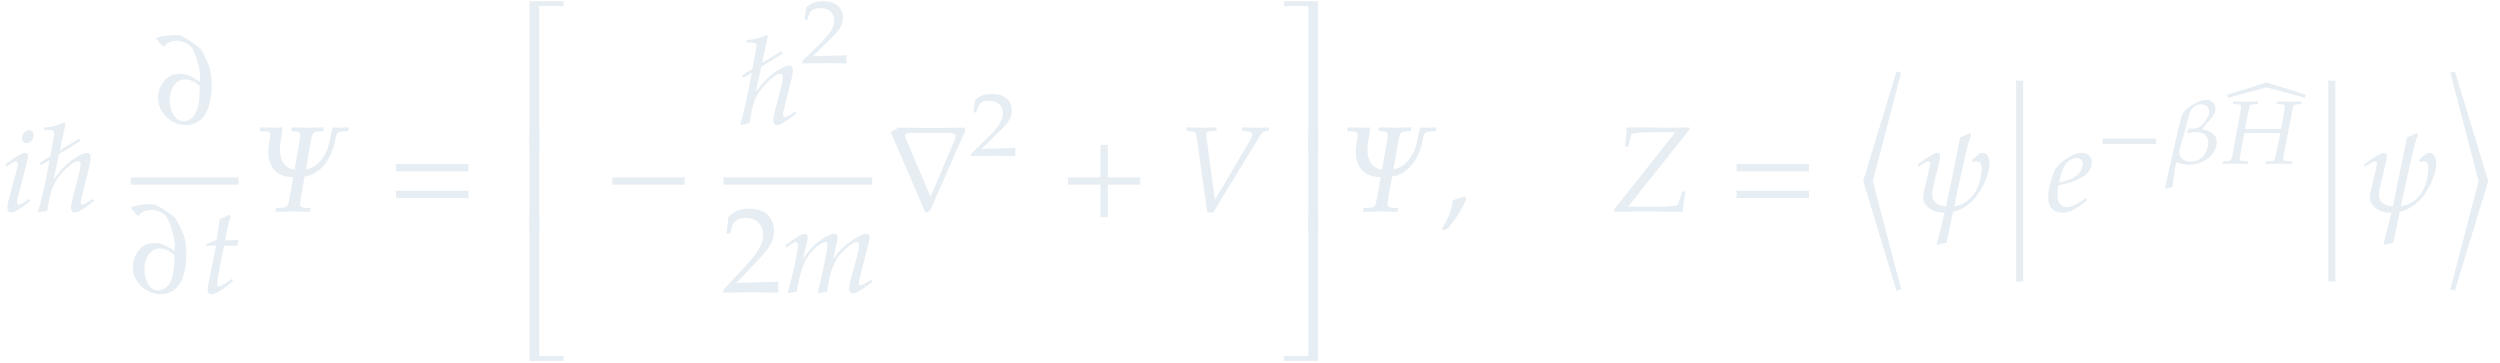
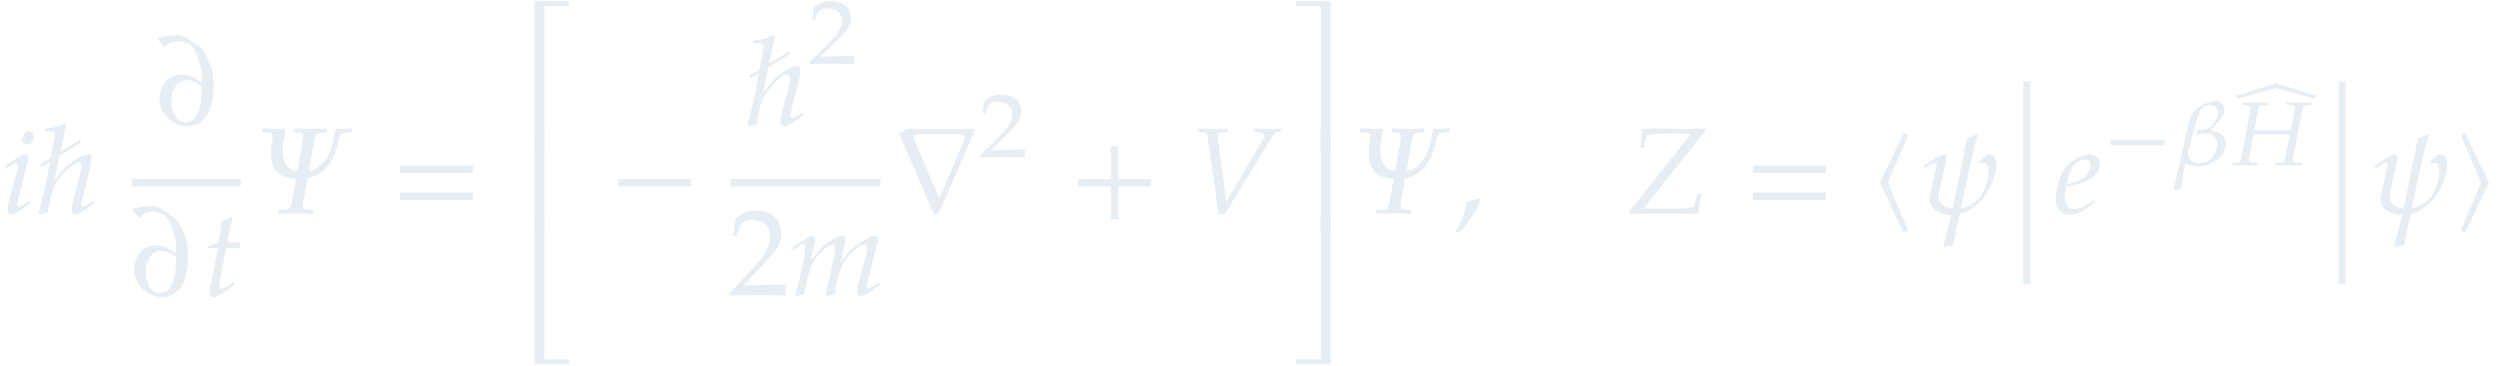
- <svg xmlns="http://www.w3.org/2000/svg" viewBox="-10 -10 20588.89 2982">
+ <svg xmlns="http://www.w3.org/2000/svg" viewBox="-10 -10 20396.89 2982">
  <g fill="#e6edf3" stroke="none">
-     <g transform="translate(20081.89, 1731.0) scale(1.0, -1.0)">
-       <path d="M400 250 L125 1155 C120 1151 114 1148 107 1146 C101 1144 94 1144 87 1144 L321 250 L87 -644 C94 -644 101 -644 107 -646 C114 -648 120 -651 125 -655 L400 250 Z" />
+     <g transform="translate(19985.89, 1731.0) scale(1.0, -1.0)">
+       <path d="M311 250 L116 658 C111 654 106 650 99 647 C93 644 87 643 80 642 L245 250 L80 -142 C87 -143 93 -144 99 -147 C106 -150 111 -154 116 -158 L311 250 Z" />
    </g>
-     <g transform="translate(19413.89, 1731.0) scale(1.0, -1.0)">
+     <g transform="translate(19317.89, 1731.0) scale(1.0, -1.0)">
      <path d="M640 384 C643 442 620 482 583 482 C569 482 559 478 549 470 L497 423 L507 404 C517 410 525 413 535 413 C563 413 577 390 575 350 C565 137 445 55 349 42 L391 240 L435 434 C455 528 468 577 489 631 L478 646 C458 634 430 622 399 610 L283 41 C231 46 164 66 168 146 C168 161 171 180 176 199 L226 408 C230 424 233 438 233 451 C234 470 227 482 213 482 C192 482 154 462 76 408 L48 388 L54 368 L87 389 C116 407 127 412 136 412 C146 412 152 403 152 392 C151 387 150 379 149 374 L96 146 C94 138 94 129 93 121 C90 52 162 -11 262 -11 L271 -11 L215 -233 L206 -270 L213 -276 C234 -269 254 -264 286 -259 L340 -3 C379 5 429 25 481 71 C527 111 559 158 591 221 C618 274 638 342 640 384 Z" />
    </g>
-     <g transform="translate(19084.78, 1731.0) scale(1.0, -1.0)">
+     <g transform="translate(18988.78, 1731.0) scale(1.0, -1.0)">
      <path d="M138 -579 L138 1079 C128 1077 119 1076 109 1076 C99 1076 90 1077 80 1079 L80 -579 C90 -577 99 -576 109 -576 C119 -576 128 -577 138 -579 Z" />
    </g>
-     <g transform="translate(18332.047, 1195.94) scale(0.74, -0.74)">
+     <g transform="translate(18236.047, 1195.94) scale(0.74, -0.74)">
      <path d="M874 576 L437 712 L0 576 L10 542 L437 658 L864 542 L874 576 Z" />
    </g>
-     <g transform="translate(18291.348, 1338.02) scale(0.74, -0.74)">
+     <g transform="translate(18195.348, 1338.02) scale(0.74, -0.74)">
      <path d="M882 692 L765 689 L609 692 L606 664 L659 662 C685 661 697 653 697 635 C697 621 692 589 687 559 L654 385 L251 385 L297 613 C304 652 312 658 352 661 L398 664 L401 692 L277 689 L123 692 L120 664 L171 662 C197 661 209 653 209 635 C209 621 205 590 200 559 L119 125 C102 33 99 31 56 28 L11 25 L7 -3 L151 0 L285 -3 L288 25 L235 28 C205 30 195 37 195 58 C195 67 196 74 200 93 L245 340 L446 343 L647 340 L603 125 C593 76 586 48 580 42 C576 34 564 29 540 28 L485 25 L481 -3 L635 0 L778 -3 L782 25 L718 28 C690 29 679 37 679 58 C679 67 680 76 684 93 L784 613 C792 652 798 658 839 661 L879 664 L882 692 Z" />
    </g>
-     <g transform="translate(17807.389, 1338.02) scale(0.74, -0.74)">
+     <g transform="translate(17711.389, 1338.02) scale(0.74, -0.74)">
      <path d="M592 235 C593 287 576 316 538 342 C513 360 489 369 437 381 L437 386 C440 399 449 411 468 432 C471 436 476 442 480 446 C553 524 576 555 578 610 C579 665 536 711 480 711 C435 711 355 679 291 635 C227 592 211 557 195 498 L162 373 L17 -269 L33 -277 C61 -269 70 -264 101 -260 C112 -171 123 -58 144 20 C186 -2 227 -11 282 -11 C449 -11 588 99 592 235 Z M508 575 C507 531 489 505 427 427 C396 402 376 389 331 389 C322 389 312 389 307 390 C300 391 295 391 284 391 L263 348 L269 336 C309 349 327 352 353 352 C448 352 501 313 498 228 C496 167 469 107 423 66 C392 37 353 23 307 23 C225 23 175 64 177 130 C179 140 179 150 181 166 L241 379 C267 480 288 557 297 579 C319 631 366 661 419 661 C474 661 509 626 508 575 Z" />
    </g>
-     <g transform="translate(17244.988, 1338.02) scale(0.74, -0.74)">
+     <g transform="translate(17148.988, 1338.02) scale(0.74, -0.74)">
      <path d="M680 220 C678 230 677 240 677 250 C677 260 678 270 680 280 L80 280 C82 270 83 260 83 250 C83 240 82 230 80 220 L680 220 Z" />
    </g>
-     <g transform="translate(16842.988, 1731.0) scale(1.0, -1.0)">
+     <g transform="translate(16746.988, 1731.0) scale(1.0, -1.0)">
      <path d="M374 404 C374 451 341 482 290 482 C225 482 116 415 76 351 C46 302 15 182 15 112 C15 35 59 -11 131 -11 C188 -11 243 17 336 92 L328 111 L304 94 C251 56 203 36 167 36 C119 36 91 73 91 134 C91 160 93 185 99 214 L181 234 C198 238 224 248 250 259 C335 297 374 342 374 404 Z M300 388 C300 344 265 297 213 272 C185 259 149 247 104 237 L113 274 C129 341 149 384 176 409 C195 427 227 440 252 440 C281 440 300 420 300 388 Z" />
    </g>
-     <g transform="translate(16513.877, 1731.0) scale(1.0, -1.0)">
+     <g transform="translate(16417.877, 1731.0) scale(1.0, -1.0)">
      <path d="M138 -579 L138 1079 C128 1077 119 1076 109 1076 C99 1076 90 1077 80 1079 L80 -579 C90 -577 99 -576 109 -576 C119 -576 128 -577 138 -579 Z" />
    </g>
-     <g transform="translate(15734.766, 1731.0) scale(1.0, -1.0)">
+     <g transform="translate(15638.766, 1731.0) scale(1.0, -1.0)">
      <path d="M640 384 C643 442 620 482 583 482 C569 482 559 478 549 470 L497 423 L507 404 C517 410 525 413 535 413 C563 413 577 390 575 350 C565 137 445 55 349 42 L391 240 L435 434 C455 528 468 577 489 631 L478 646 C458 634 430 622 399 610 L283 41 C231 46 164 66 168 146 C168 161 171 180 176 199 L226 408 C230 424 233 438 233 451 C234 470 227 482 213 482 C192 482 154 462 76 408 L48 388 L54 368 L87 389 C116 407 127 412 136 412 C146 412 152 403 152 392 C151 387 150 379 149 374 L96 146 C94 138 94 129 93 121 C90 52 162 -11 262 -11 L271 -11 L215 -233 L206 -270 L213 -276 C234 -269 254 -264 286 -259 L340 -3 C379 5 429 25 481 71 C527 111 559 158 591 221 C618 274 638 342 640 384 Z" />
    </g>
    <g transform="translate(15247.766, 1731.0) scale(1.0, -1.0)">
-       <path d="M400 -644 L166 250 L400 1144 C393 1144 386 1144 380 1146 C373 1148 367 1151 361 1155 L87 250 L361 -655 C367 -651 373 -648 380 -646 C386 -644 393 -644 400 -644 Z" />
+       <path d="M311 -142 L146 250 L311 642 C304 643 298 644 292 647 C285 650 280 654 275 658 L80 250 L275 -158 C280 -154 285 -150 292 -147 C298 -144 304 -143 311 -142 Z" />
    </g>
    <g transform="translate(14209.988, 1731.0) scale(1.0, -1.0)">
      <path d="M680 330 C678 340 677 350 677 360 C677 370 678 380 680 390 L80 390 C82 380 83 370 83 360 C83 350 82 340 80 330 L680 330 Z M680 110 C678 120 677 130 677 140 C677 150 678 160 680 170 L80 170 C82 160 83 150 83 140 C83 130 82 120 80 110 L680 110 Z" />
    </g>
    <g transform="translate(13265.211, 1731.0) scale(1.0, -1.0)">
      <path d="M637 672 L637 692 L475 689 L238 692 L120 691 C120 645 117 606 109 533 L135 533 C138 555 144 580 156 619 L162 639 C218 649 256 652 342 652 L522 652 L20 19 L20 -3 L261 0 L583 -3 C585 38 593 95 606 164 L580 164 L573 142 C547 60 551 78 541 52 C496 43 458 39 414 39 L133 39 L637 672 Z" />
    </g>
    <g transform="translate(11848.544, 1731.0) scale(1.0, -1.0)">
      <path d="M218 109 L204 123 C177 114 159 108 106 93 C99 17 74 -48 16 -144 L30 -155 L71 -136 C152 -31 190 32 218 109 Z" />
    </g>
    <g transform="translate(10988.544, 1731.0) scale(1.0, -1.0)">
      <path d="M832 692 L733 689 C726 689 712 692 703 692 C692 677 686 654 681 629 L674 585 C653 470 581 362 477 347 L516 569 C530 648 536 656 582 659 L620 662 L625 692 L490 689 L359 692 L354 662 L389 659 C433 656 437 648 423 569 L383 345 C278 356 249 460 269 575 L277 620 C282 648 286 675 280 692 C266 692 251 690 237 689 L100 692 L94 662 L141 659 C185 656 190 653 174 564 C147 408 200 285 372 282 L344 120 C330 41 324 33 278 30 L230 27 L225 -3 L369 0 L512 -3 L517 27 L471 30 C426 33 423 41 437 120 L466 287 C602 309 691 430 722 606 C730 650 745 656 783 659 L826 662 L832 692 Z" />
    </g>
    <g transform="translate(10467.544, 2962.0) scale(1.0, -1.0)">
      <path d="M378 0 L378 1214 L298 1214 L298 40 L96 40 C98 34 99 27 99 20 C99 13 98 6 96 0 L378 0 Z" />
    </g>
    <g transform="translate(10467.544, 1886.0) scale(1.0, -1.0)">
      <path d="M378 0 L378 810 L298 810 L298 0 L378 0 Z" />
    </g>
    <g transform="translate(10467.544, 1214.0) scale(1.0, -1.0)">
      <path d="M378 0 L378 1214 L96 1214 C98 1208 99 1201 99 1194 C99 1187 98 1180 96 1174 L298 1174 L298 0 L378 0 Z" />
    </g>
    <g transform="translate(9685.544, 1731.0) scale(1.0, -1.0)">
      <path d="M754 664 L754 692 C722 690 690 689 658 689 L534 692 L534 664 L560 662 C598 659 617 649 617 630 C617 619 613 608 601 588 L310 96 L239 624 C235 655 253 661 281 662 L323 664 L323 692 L199 689 L75 692 L75 664 L100 662 C144 658 154 651 159 614 L247 -8 L296 -8 L674 611 C699 651 707 659 736 662 L754 664 Z" />
    </g>
    <g transform="translate(8703.322, 1731.0) scale(1.0, -1.0)">
      <path d="M680 220 C678 230 677 240 677 250 C677 260 678 270 680 280 L410 280 L410 550 C400 548 390 547 380 547 C370 547 360 548 350 550 L350 280 L80 280 C82 270 83 260 83 250 C83 240 82 230 80 220 L350 220 L350 -50 C360 -48 370 -47 380 -47 C390 -47 400 -48 410 -50 L410 220 L680 220 Z" />
    </g>
    <g transform="translate(7967.444, 1273.0) scale(0.74, -0.74)">
      <path d="M520 -3 C518 18 518 28 518 42 C518 55 518 65 520 87 L143 77 L341 270 C447 373 480 428 480 503 C480 618 395 689 256 689 C178 689 124 669 71 619 L53 483 L84 483 L98 529 C116 587 155 612 228 612 C322 612 382 558 382 473 C382 398 336 324 213 204 L27 23 L27 -3 L271 0 L520 -3 Z" />
    </g>
    <g transform="translate(7322.444, 1731.0) scale(1.0, -1.0)">
      <path d="M617 665 L615 690 L362 687 L68 690 L6 655 L6 646 L290 -13 L328 7 L617 665 Z M538 620 C538 607 516 555 503 525 L331 120 L140 572 C131 593 120 615 120 627 C120 638 136 644 161 646 L493 646 C526 643 538 636 538 620 Z" />
    </g>
    <rect height="60" width="1224" x="5949.333" y="1451" />
    <g transform="translate(6433.333, 2397.0) scale(1.0, -1.0)">
      <path d="M740 85 L730 103 L704 86 C675 67 653 56 643 56 C636 56 630 65 630 76 C630 86 632 95 637 116 L712 413 C716 430 719 446 719 454 C719 471 709 482 693 482 C664 482 626 464 565 421 C502 376 467 341 418 272 L448 409 C452 429 455 444 455 451 C455 470 445 482 429 482 C399 482 353 460 298 418 C254 384 234 363 169 275 L202 408 C206 424 208 439 208 451 C208 470 199 482 185 482 C164 482 126 461 52 408 L24 388 L31 368 L63 389 C99 413 103 414 110 414 C121 414 128 404 128 389 C128 338 87 145 46 2 L49 -9 L117 6 L139 108 C163 219 190 278 245 338 C287 384 332 414 360 414 C367 414 371 406 371 393 C371 358 350 244 308 69 L292 2 L297 -9 L366 6 L387 113 C403 194 437 269 481 318 C536 379 586 414 618 414 C626 414 631 405 631 389 C631 365 630 351 606 264 L563 107 C555 79 550 53 550 31 C550 6 561 -9 580 -9 C606 -9 642 12 740 85 Z" />
    </g>
    <g transform="translate(5933.333, 2397.0) scale(1.0, -1.0)">
      <path d="M468 -3 C466 18 466 28 466 42 C466 55 466 65 468 87 L122 77 L304 270 C401 373 431 428 431 503 C431 618 353 689 226 689 C154 689 105 669 56 619 L39 483 L68 483 L81 529 C97 587 133 612 200 612 C286 612 341 558 341 473 C341 398 299 324 186 204 L16 23 L16 -3 L239 0 L468 -3 Z" />
    </g>
    <g transform="translate(6577.283, 510.0) scale(0.74, -0.74)">
      <path d="M520 -3 C518 18 518 28 518 42 C518 55 518 65 520 87 L143 77 L341 270 C447 373 480 428 480 503 C480 618 395 689 256 689 C178 689 124 669 71 619 L53 483 L84 483 L98 529 C116 587 155 612 228 612 C322 612 382 558 382 473 C382 398 336 324 213 204 L27 23 L27 -3 L271 0 L520 -3 Z" />
    </g>
    <g transform="translate(6077.283, 1011.0) scale(1.0, -1.0)">
      <path d="M471 85 L461 103 L435 86 C406 67 384 56 374 56 C367 56 361 65 361 76 C361 86 362 94 368 116 L432 372 C438 398 443 429 443 446 C443 468 432 482 414 482 C380 482 319 449 256 396 C221 367 205 348 158 290 L138 265 L182 471 L359 580 L347 600 L189 503 L236 722 L224 733 C172 707 136 698 64 691 L60 670 L108 670 C132 670 142 663 142 646 C142 638 141 629 140 622 L110 454 L22 400 L35 380 L104 422 L98 388 C71 237 31 65 10 2 L17 -9 L86 7 C102 122 119 183 148 236 C192 317 296 414 338 414 C351 414 360 405 360 392 C360 374 354 336 345 303 L294 107 C285 71 281 49 281 30 C281 6 292 -9 311 -9 C337 -9 373 12 471 85 Z" />
    </g>
    <g transform="translate(4951.111, 1731.0) scale(1.0, -1.0)">
      <path d="M680 220 C678 230 677 240 677 250 C677 260 678 270 680 280 L80 280 C82 270 83 260 83 250 C83 240 82 230 80 220 L680 220 Z" />
    </g>
    <g transform="translate(4207.889, 2962.0) scale(1.0, -1.0)">
      <path d="M425 0 C423 6 422 13 422 20 C422 27 423 34 425 40 L223 40 L223 1214 L143 1214 L143 0 L425 0 Z" />
    </g>
    <g transform="translate(4207.889, 1886.0) scale(1.0, -1.0)">
      <path d="M223 810 L143 810 L143 0 L223 0 L223 810 Z" />
    </g>
    <g transform="translate(4207.889, 1214.0) scale(1.0, -1.0)">
      <path d="M425 1214 L143 1214 L143 0 L223 0 L223 1174 L425 1174 C423 1180 422 1187 422 1194 C422 1201 423 1208 425 1214 Z" />
    </g>
    <g transform="translate(3170.111, 1731.0) scale(1.0, -1.0)">
      <path d="M680 330 C678 340 677 350 677 360 C677 370 678 380 680 390 L80 390 C82 380 83 370 83 360 C83 350 82 340 80 330 L680 330 Z M680 110 C678 120 677 130 677 140 C677 150 678 160 680 170 L80 170 C82 160 83 150 83 140 C83 130 82 120 80 110 L680 110 Z" />
    </g>
    <g transform="translate(2032.333, 1731.0) scale(1.0, -1.0)">
      <path d="M832 692 L733 689 C726 689 712 692 703 692 C692 677 686 654 681 629 L674 585 C653 470 581 362 477 347 L516 569 C530 648 536 656 582 659 L620 662 L625 692 L490 689 L359 692 L354 662 L389 659 C433 656 437 648 423 569 L383 345 C278 356 249 460 269 575 L277 620 C282 648 286 675 280 692 C266 692 251 690 237 689 L100 692 L94 662 L141 659 C185 656 190 653 174 564 C147 408 200 285 372 282 L344 120 C330 41 324 33 278 30 L230 27 L225 -3 L369 0 L512 -3 L517 27 L471 30 C426 33 423 41 437 120 L466 287 C602 309 691 430 722 606 C730 650 745 656 783 659 L826 662 L832 692 Z" />
    </g>
    <rect height="60" width="886.556" x="1067.222" y="1451" />
    <g transform="translate(1643.778, 2404.0) scale(1.0, -1.0)">
      <path d="M310 440 C272 436 238 434 200 434 C216 528 227 577 245 631 L234 646 C214 634 187 622 156 610 L131 440 C87 419 61 408 43 403 L41 390 L125 390 L69 107 C64 82 56 57 56 31 C56 6 67 -9 86 -9 C121 -9 155 11 234 74 C252 88 246 84 265 99 L255 117 L210 86 C180 65 161 56 149 56 C141 56 136 64 136 76 C136 102 148 180 179 328 L192 390 L299 390 L310 440 Z" />
    </g>
    <g transform="translate(1016.222, 2404.0) scale(1.0, -1.0)">
      <path d="M503 404 C498 449 485 484 468 522 C464 529 432 608 406 630 C386 647 329 686 295 705 C278 715 265 723 257 726 C248 730 231 733 219 733 C195 733 71 728 51 702 L102 642 L117 638 C134 670 186 686 227 686 C243 686 265 679 272 676 C321 662 353 635 381 549 L402 477 C405 461 408 445 411 427 C414 398 411 395 412 347 C338 397 297 413 244 413 C192 413 152 395 119 356 C80 310 62 247 69 185 C85 77 186 -9 295 -9 C364 -9 418 21 455 78 C497 145 521 281 503 404 Z M411 313 C408 202 404 159 384 108 C364 55 323 22 277 22 C219 22 179 74 166 160 C150 275 207 368 292 368 C322 368 352 356 392 328 C401 322 411 313 411 313 Z" />
    </g>
    <g transform="translate(1224.5, 1011.0) scale(1.0, -1.0)">
      <path d="M503 404 C498 449 485 484 468 522 C464 529 432 608 406 630 C386 647 329 686 295 705 C278 715 265 723 257 726 C248 730 231 733 219 733 C195 733 71 728 51 702 L102 642 L117 638 C134 670 186 686 227 686 C243 686 265 679 272 676 C321 662 353 635 381 549 L402 477 C405 461 408 445 411 427 C414 398 411 395 412 347 C338 397 297 413 244 413 C192 413 152 395 119 356 C80 310 62 247 69 185 C85 77 186 -9 295 -9 C364 -9 418 21 455 78 C497 145 521 281 503 404 Z M411 313 C408 202 404 159 384 108 C364 55 323 22 277 22 C219 22 179 74 166 160 C150 275 207 368 292 368 C322 368 352 356 392 328 C401 322 411 313 411 313 Z" />
    </g>
    <g transform="translate(294.0, 1731.0) scale(1.0, -1.0)">
      <path d="M471 85 L461 103 L435 86 C406 67 384 56 374 56 C367 56 361 65 361 76 C361 86 362 94 368 116 L432 372 C438 398 443 429 443 446 C443 468 432 482 414 482 C380 482 319 449 256 396 C221 367 205 348 158 290 L138 265 L182 471 L359 580 L347 600 L189 503 L236 722 L224 733 C172 707 136 698 64 691 L60 670 L108 670 C132 670 142 663 142 646 C142 638 141 629 140 622 L110 454 L22 400 L35 380 L104 422 L98 388 C71 237 31 65 10 2 L17 -9 L86 7 C102 122 119 183 148 236 C192 317 296 414 338 414 C351 414 360 405 360 392 C360 374 354 336 345 303 L294 107 C285 71 281 49 281 30 C281 6 292 -9 311 -9 C337 -9 373 12 471 85 Z" />
    </g>
    <g transform="translate(0.0, 1731.0) scale(1.0, -1.0)">
      <path d="M241 85 L231 103 L205 86 C175 66 154 56 144 56 C137 56 131 65 131 76 C131 86 132 94 138 116 L215 420 C219 437 221 447 221 456 C221 473 213 482 196 482 C174 482 138 462 62 408 L34 388 L41 368 L73 389 C102 408 112 412 121 412 C131 412 138 403 138 391 C138 383 134 362 130 347 L64 107 C55 75 51 50 51 30 C51 6 62 -9 81 -9 C107 -9 144 13 241 85 Z M266 629 C266 653 251 670 230 670 C200 670 172 637 172 603 C172 578 187 562 212 562 C243 562 266 591 266 629 Z" />
    </g>
  </g>
</svg>
